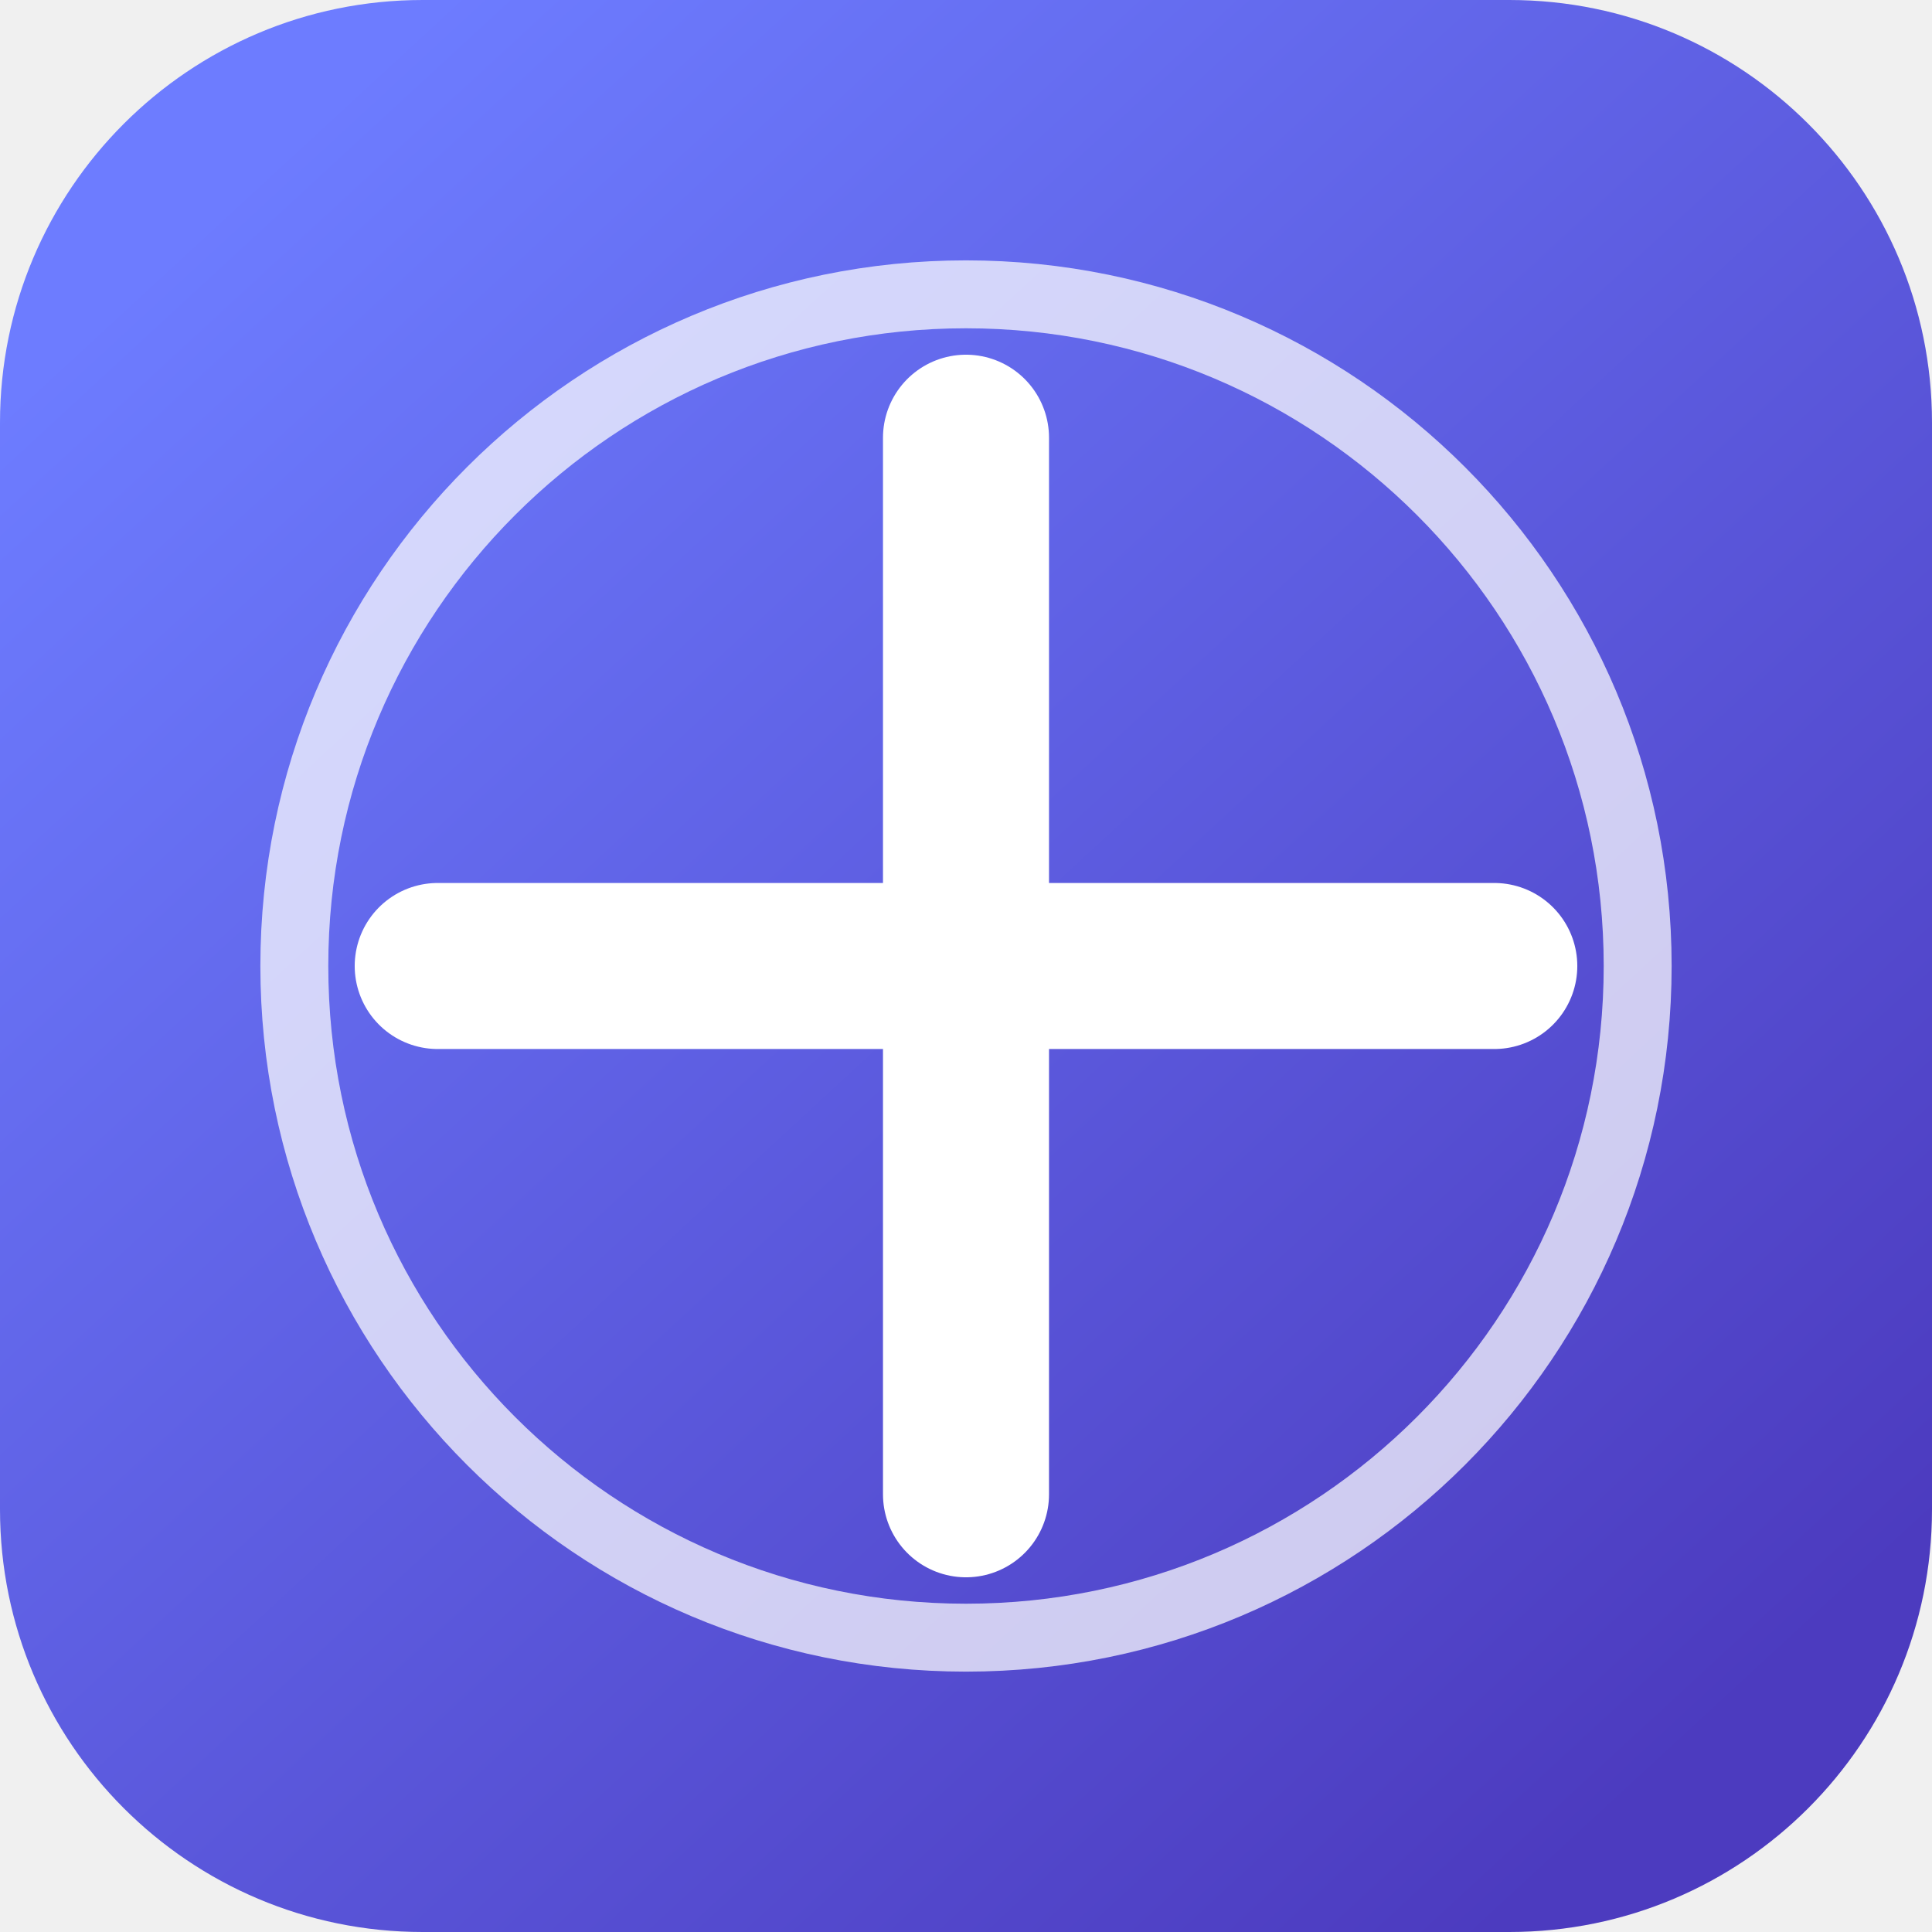
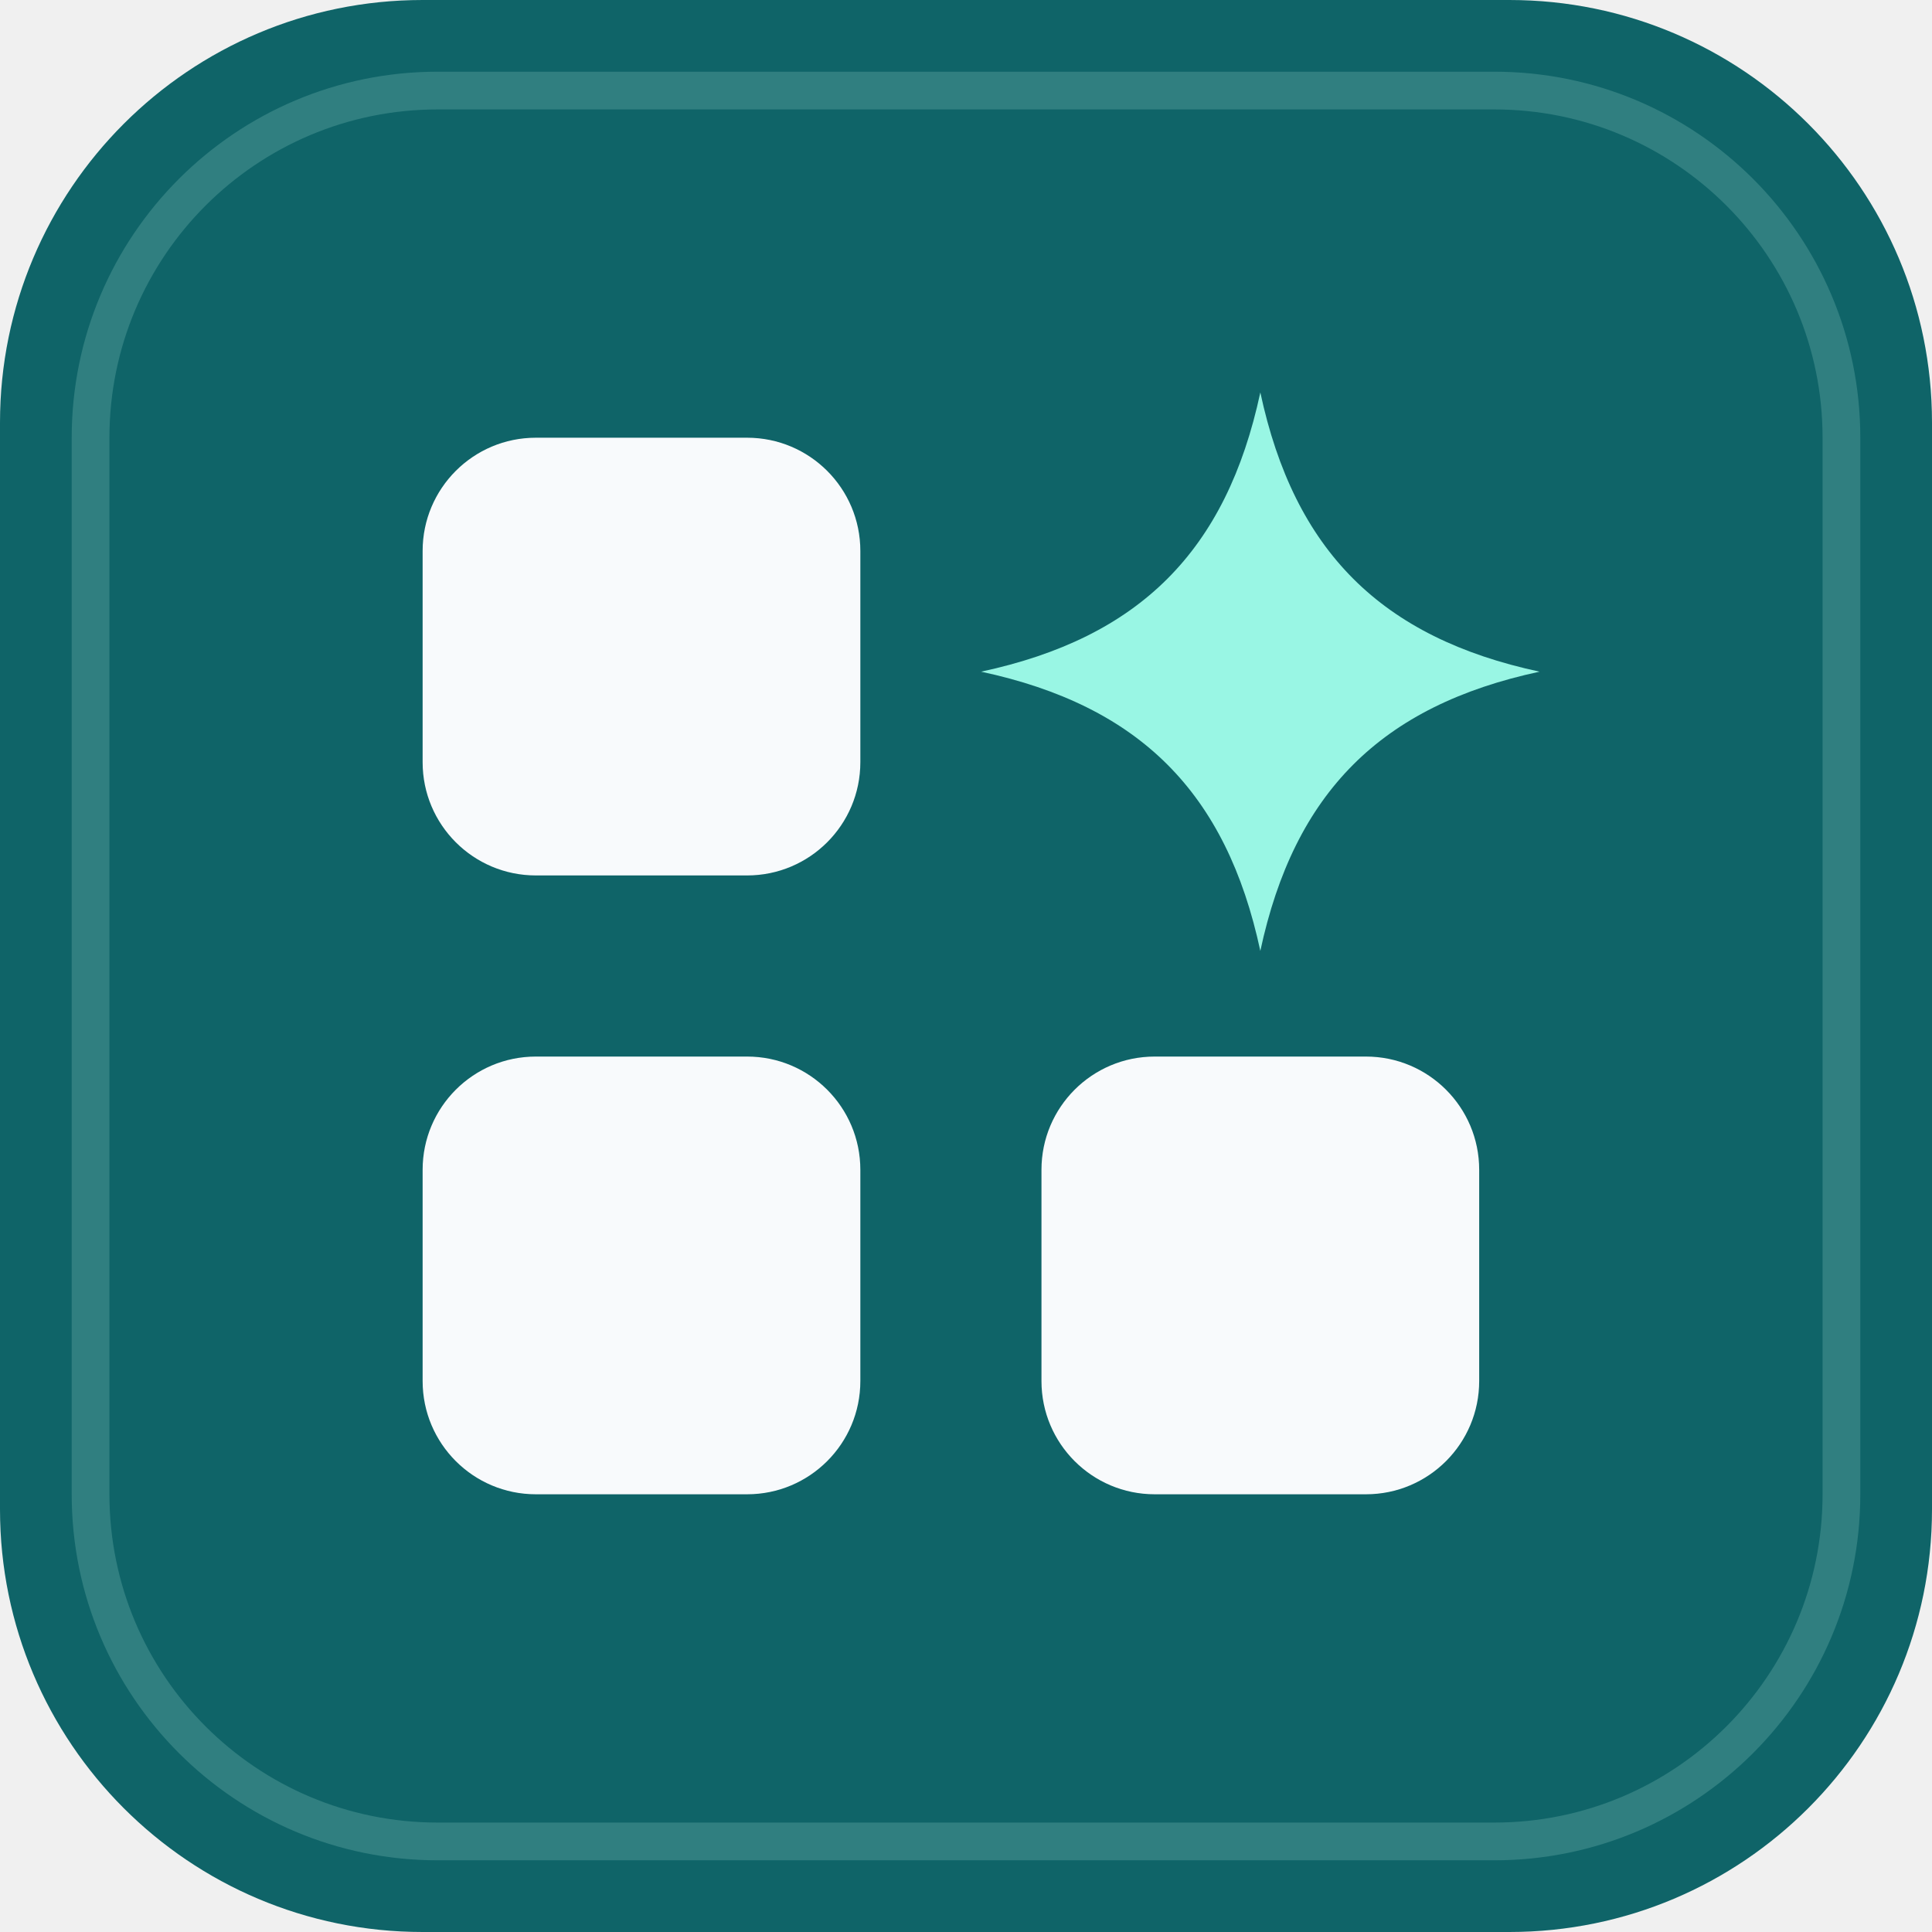
<svg xmlns="http://www.w3.org/2000/svg" viewBox="0 0 512 512">
-   <defs>
-     <linearGradient id="custom-platform-bg" x1="64" y1="48" x2="448" y2="464" gradientUnits="userSpaceOnUse">
-       <stop stop-color="#6d7cff" />
-       <stop offset="1" stop-color="#4c3bbf" />
-     </linearGradient>
-   </defs>
-   <rect width="512" height="512" rx="112" fill="url(#custom-platform-bg)" />
-   <path d="M256 116v280M116 256h280" stroke="#fff" stroke-width="44" stroke-linecap="round" />
-   <circle cx="256" cy="256" r="178" fill="none" stroke="#fff" stroke-opacity=".72" stroke-width="18" />
+   <rect width="512" height="512" rx="112" fill="#0f6468" />
+   <rect x="24" y="24" width="464" height="464" rx="92" fill="none" stroke="#ccfbf1" stroke-opacity=".18" stroke-width="10" />
+   <rect x="112" y="116" width="116" height="116" rx="30" fill="#f8fafc" />
+   <rect x="112" y="280" width="116" height="116" rx="30" fill="#f8fafc" />
+   <rect x="276" y="280" width="116" height="116" rx="30" fill="#f8fafc" />
+   <path d="M334 104c9 42 32 65 74 74-42 9-65 32-74 74-9-42-32-65-74-74 42-9 65-32 74-74Z" fill="#99f6e4" />
</svg>
